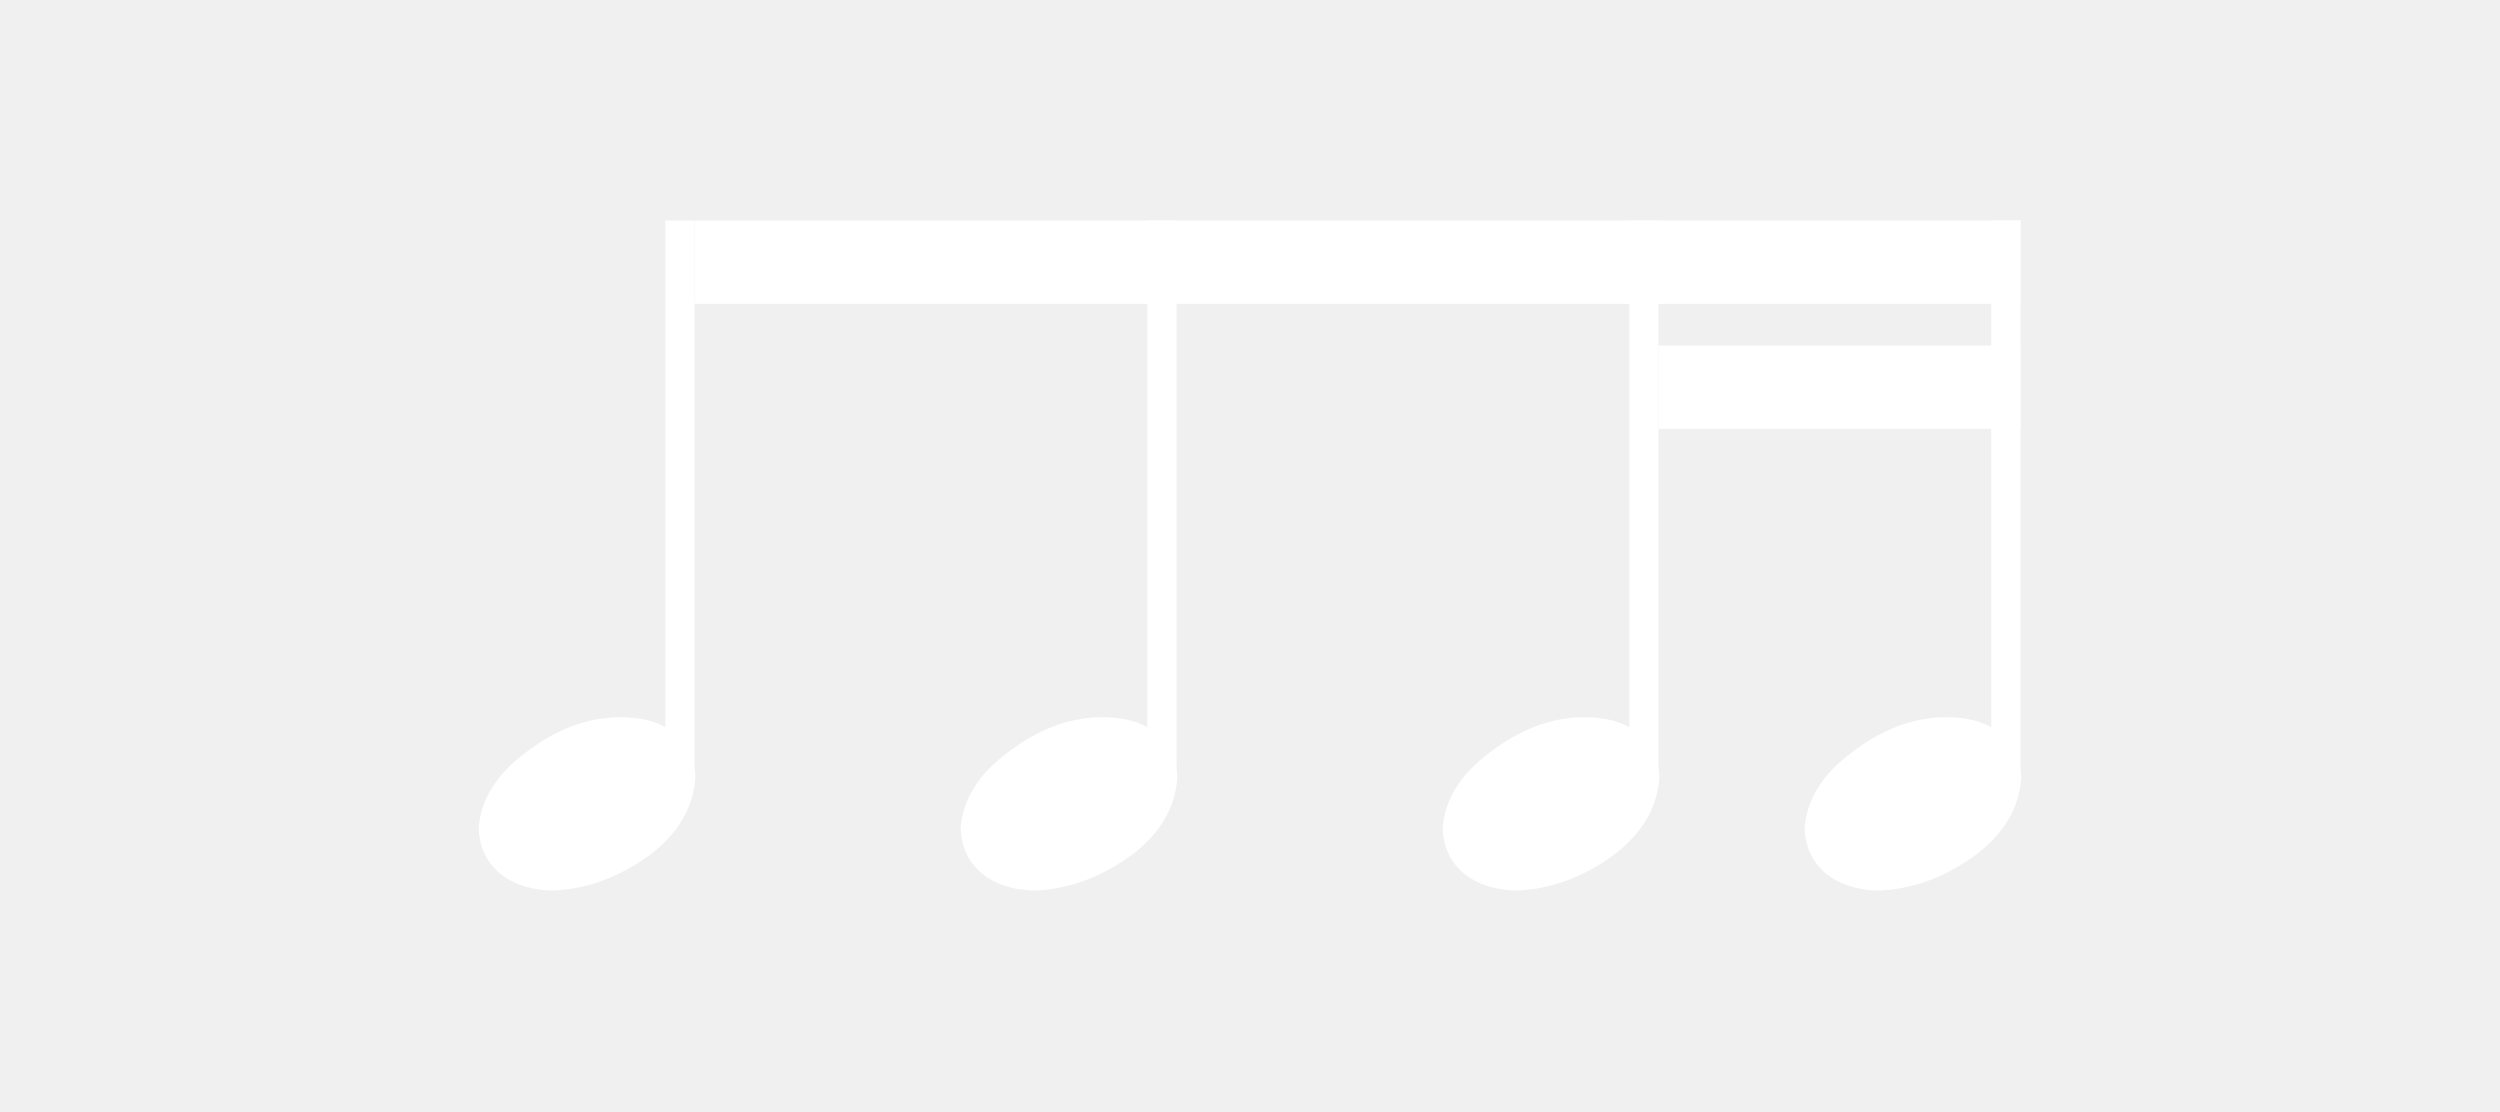
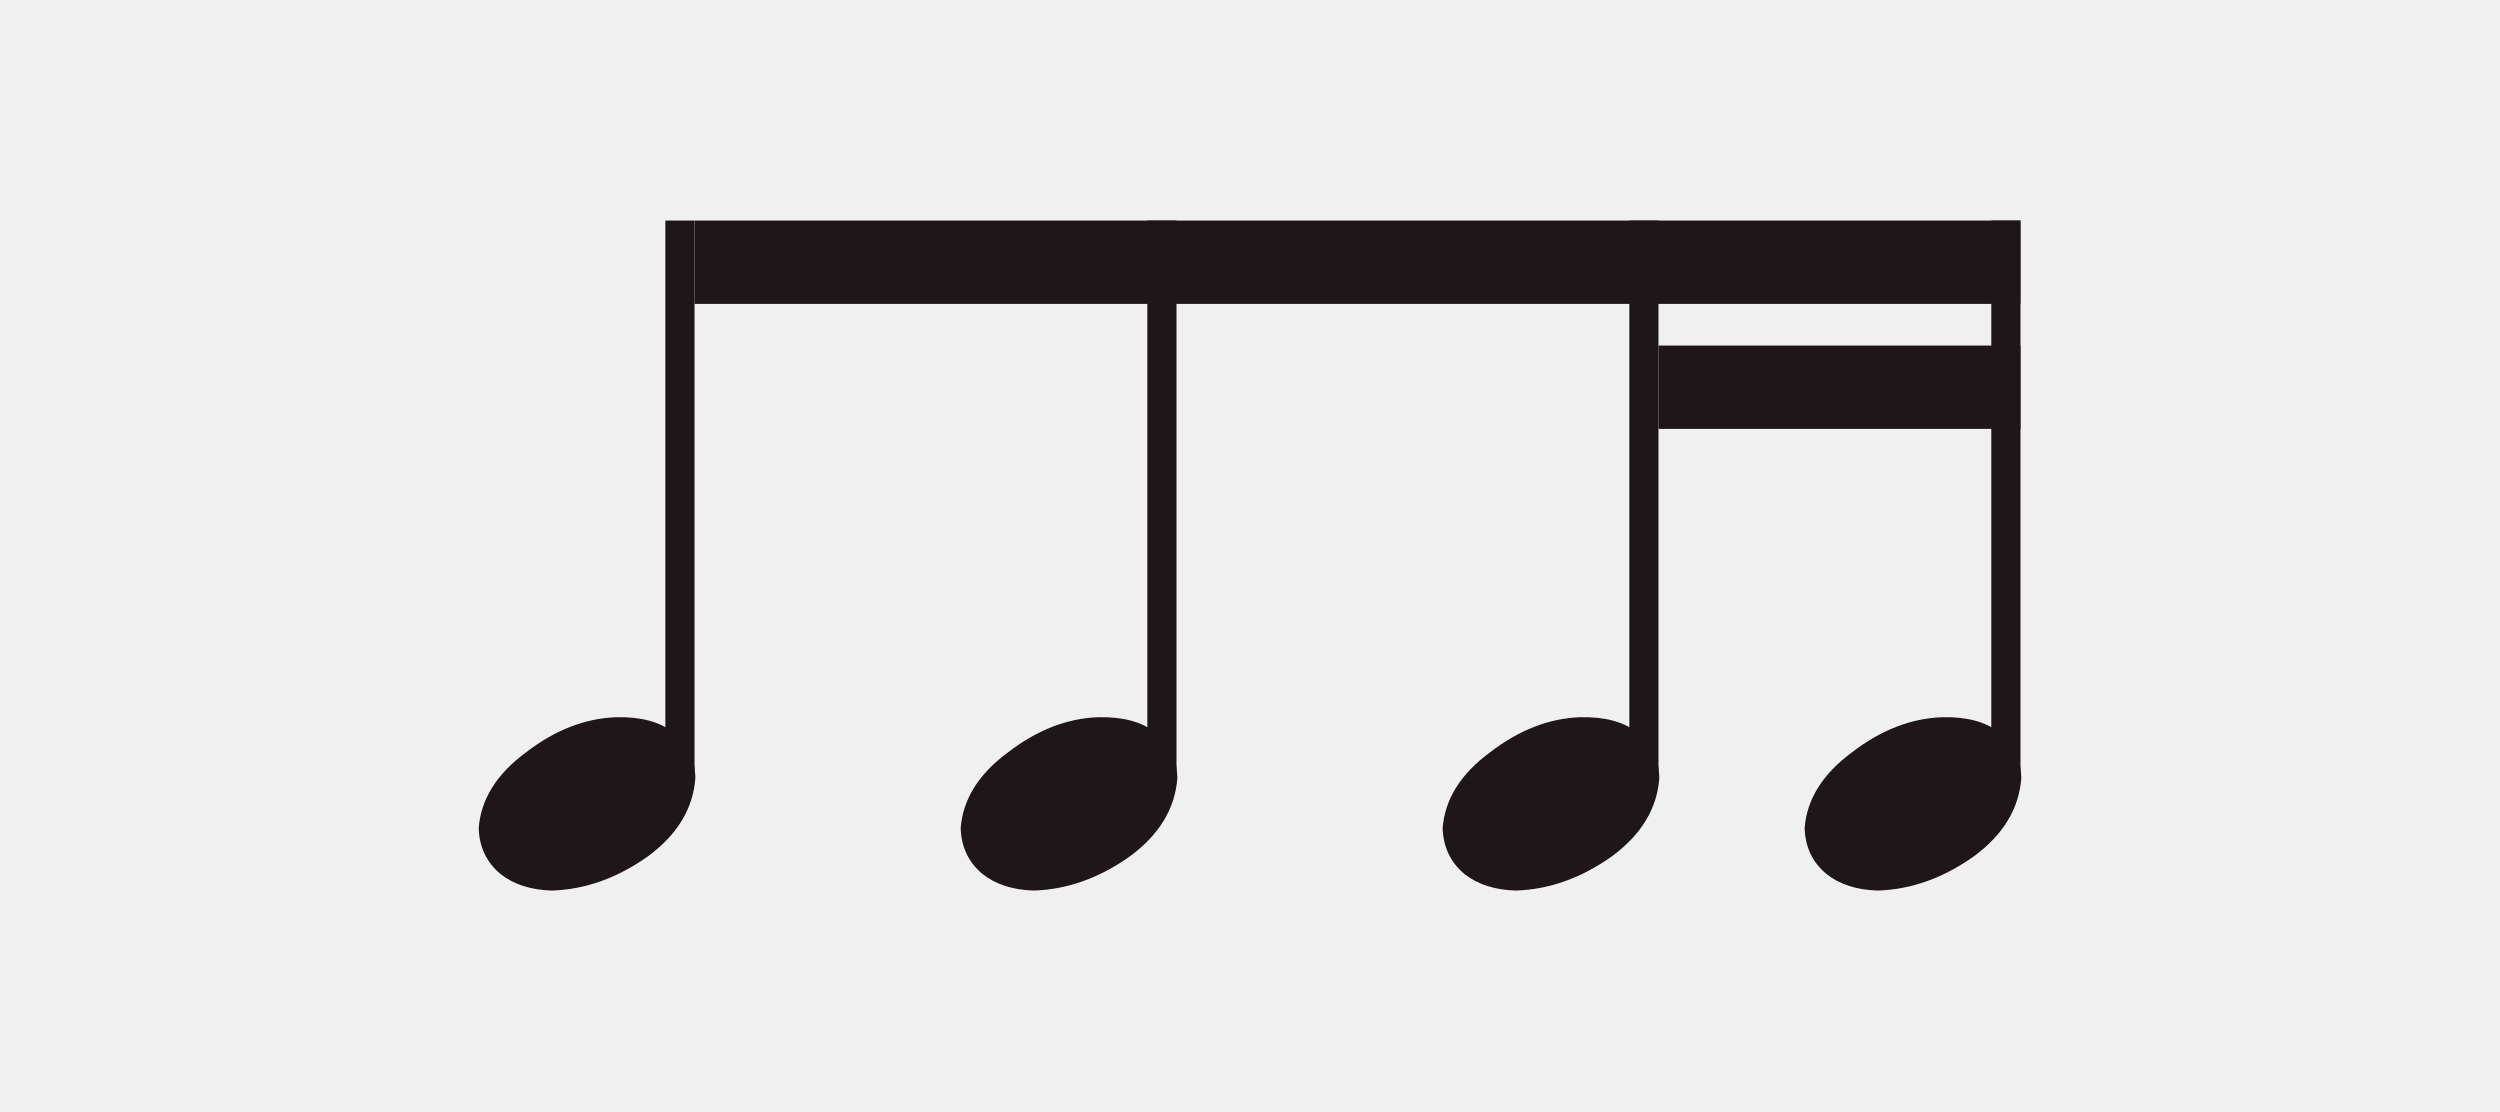
<svg xmlns="http://www.w3.org/2000/svg" width="144" height="64" viewBox="0 0 144 64" fill="none">
-   <path d="M40.005 12.704H38.325V44.384H40.005V12.704Z" fill="white" />
-   <path d="M40.053 44.816C39.925 46.576 39.013 48.08 37.317 49.328C35.557 50.576 33.717 51.232 31.797 51.296C30.581 51.264 29.589 50.944 28.821 50.336C28.021 49.664 27.605 48.784 27.573 47.696C27.701 46.032 28.613 44.576 30.309 43.328C31.973 42.048 33.701 41.376 35.493 41.312C36.901 41.28 37.989 41.568 38.757 42.176C39.589 42.72 40.021 43.6 40.053 44.816Z" fill="white" />
-   <path d="M67.767 12.704H66.087V44.384H67.767V12.704Z" fill="white" />
-   <path d="M67.815 44.816C67.687 46.576 66.775 48.08 65.079 49.328C63.319 50.576 61.479 51.232 59.559 51.296C58.343 51.264 57.351 50.944 56.583 50.336C55.783 49.664 55.367 48.784 55.335 47.696C55.463 46.032 56.375 44.576 58.071 43.328C59.735 42.048 61.463 41.376 63.255 41.312C64.663 41.28 65.751 41.568 66.519 42.176C67.351 42.72 67.783 43.6 67.815 44.816Z" fill="white" />
-   <path d="M95.529 12.704H93.85V44.384H95.529V12.704Z" fill="white" />
-   <path d="M95.577 44.816C95.449 46.576 94.537 48.08 92.841 49.328C91.081 50.576 89.241 51.232 87.321 51.296C86.105 51.264 85.113 50.944 84.345 50.336C83.545 49.664 83.129 48.784 83.097 47.696C83.225 46.032 84.137 44.576 85.833 43.328C87.497 42.048 89.225 41.376 91.017 41.312C92.425 41.28 93.513 41.568 94.281 42.176C95.113 42.72 95.545 43.6 95.577 44.816Z" fill="white" />
-   <path d="M116.379 12.704H114.699V44.384H116.379V12.704Z" fill="white" />
-   <path d="M116.427 44.816C116.299 46.576 115.387 48.08 113.691 49.328C111.931 50.576 110.091 51.232 108.171 51.296C106.955 51.264 105.963 50.944 105.195 50.336C104.395 49.664 103.979 48.784 103.947 47.696C104.075 46.032 104.987 44.576 106.683 43.328C108.347 42.048 110.075 41.376 111.867 41.312C113.275 41.28 114.363 41.568 115.131 42.176C115.963 42.72 116.395 43.6 116.427 44.816Z" fill="white" />
-   <path d="M40.005 12.704V17.504H116.379V12.704H40.005Z" fill="white" />
-   <path d="M95.529 19.904V24.704H116.379V19.904H95.529Z" fill="white" />
+   <path d="M40.005 12.704H38.325V44.384H40.005V12.704Z" fill="#1E1618" />
+   <path d="M40.053 44.816C39.925 46.576 39.013 48.08 37.317 49.328C35.557 50.576 33.717 51.232 31.797 51.296C30.581 51.264 29.589 50.944 28.821 50.336C28.021 49.664 27.605 48.784 27.573 47.696C27.701 46.032 28.613 44.576 30.309 43.328C31.973 42.048 33.701 41.376 35.493 41.312C36.901 41.28 37.989 41.568 38.757 42.176C39.589 42.72 40.021 43.6 40.053 44.816Z" fill="#1E1618" />
+   <path d="M67.767 12.704H66.087V44.384H67.767V12.704Z" fill="#1E1618" />
+   <path d="M67.815 44.816C67.687 46.576 66.775 48.08 65.079 49.328C63.319 50.576 61.479 51.232 59.559 51.296C58.343 51.264 57.351 50.944 56.583 50.336C55.783 49.664 55.367 48.784 55.335 47.696C55.463 46.032 56.375 44.576 58.071 43.328C59.735 42.048 61.463 41.376 63.255 41.312C64.663 41.28 65.751 41.568 66.519 42.176C67.351 42.72 67.783 43.6 67.815 44.816Z" fill="#1E1618" />
+   <path d="M95.529 12.704H93.85V44.384H95.529V12.704Z" fill="#1E1618" />
+   <path d="M95.577 44.816C95.449 46.576 94.537 48.08 92.841 49.328C91.081 50.576 89.241 51.232 87.321 51.296C86.105 51.264 85.113 50.944 84.345 50.336C83.545 49.664 83.129 48.784 83.097 47.696C83.225 46.032 84.137 44.576 85.833 43.328C87.497 42.048 89.225 41.376 91.017 41.312C92.425 41.28 93.513 41.568 94.281 42.176C95.113 42.72 95.545 43.6 95.577 44.816Z" fill="#1E1618" />
+   <path d="M116.379 12.704H114.699V44.384H116.379V12.704Z" fill="#1E1618" />
+   <path d="M116.427 44.816C116.299 46.576 115.387 48.08 113.691 49.328C111.931 50.576 110.091 51.232 108.171 51.296C106.955 51.264 105.963 50.944 105.195 50.336C104.395 49.664 103.979 48.784 103.947 47.696C104.075 46.032 104.987 44.576 106.683 43.328C108.347 42.048 110.075 41.376 111.867 41.312C113.275 41.28 114.363 41.568 115.131 42.176C115.963 42.72 116.395 43.6 116.427 44.816Z" fill="#1E1618" />
+   <path d="M40.005 12.704V17.504H116.379V12.704H40.005Z" fill="#1E1618" />
+   <path d="M95.529 19.904V24.704H116.379V19.904H95.529Z" fill="#1E1618" />
</svg>
